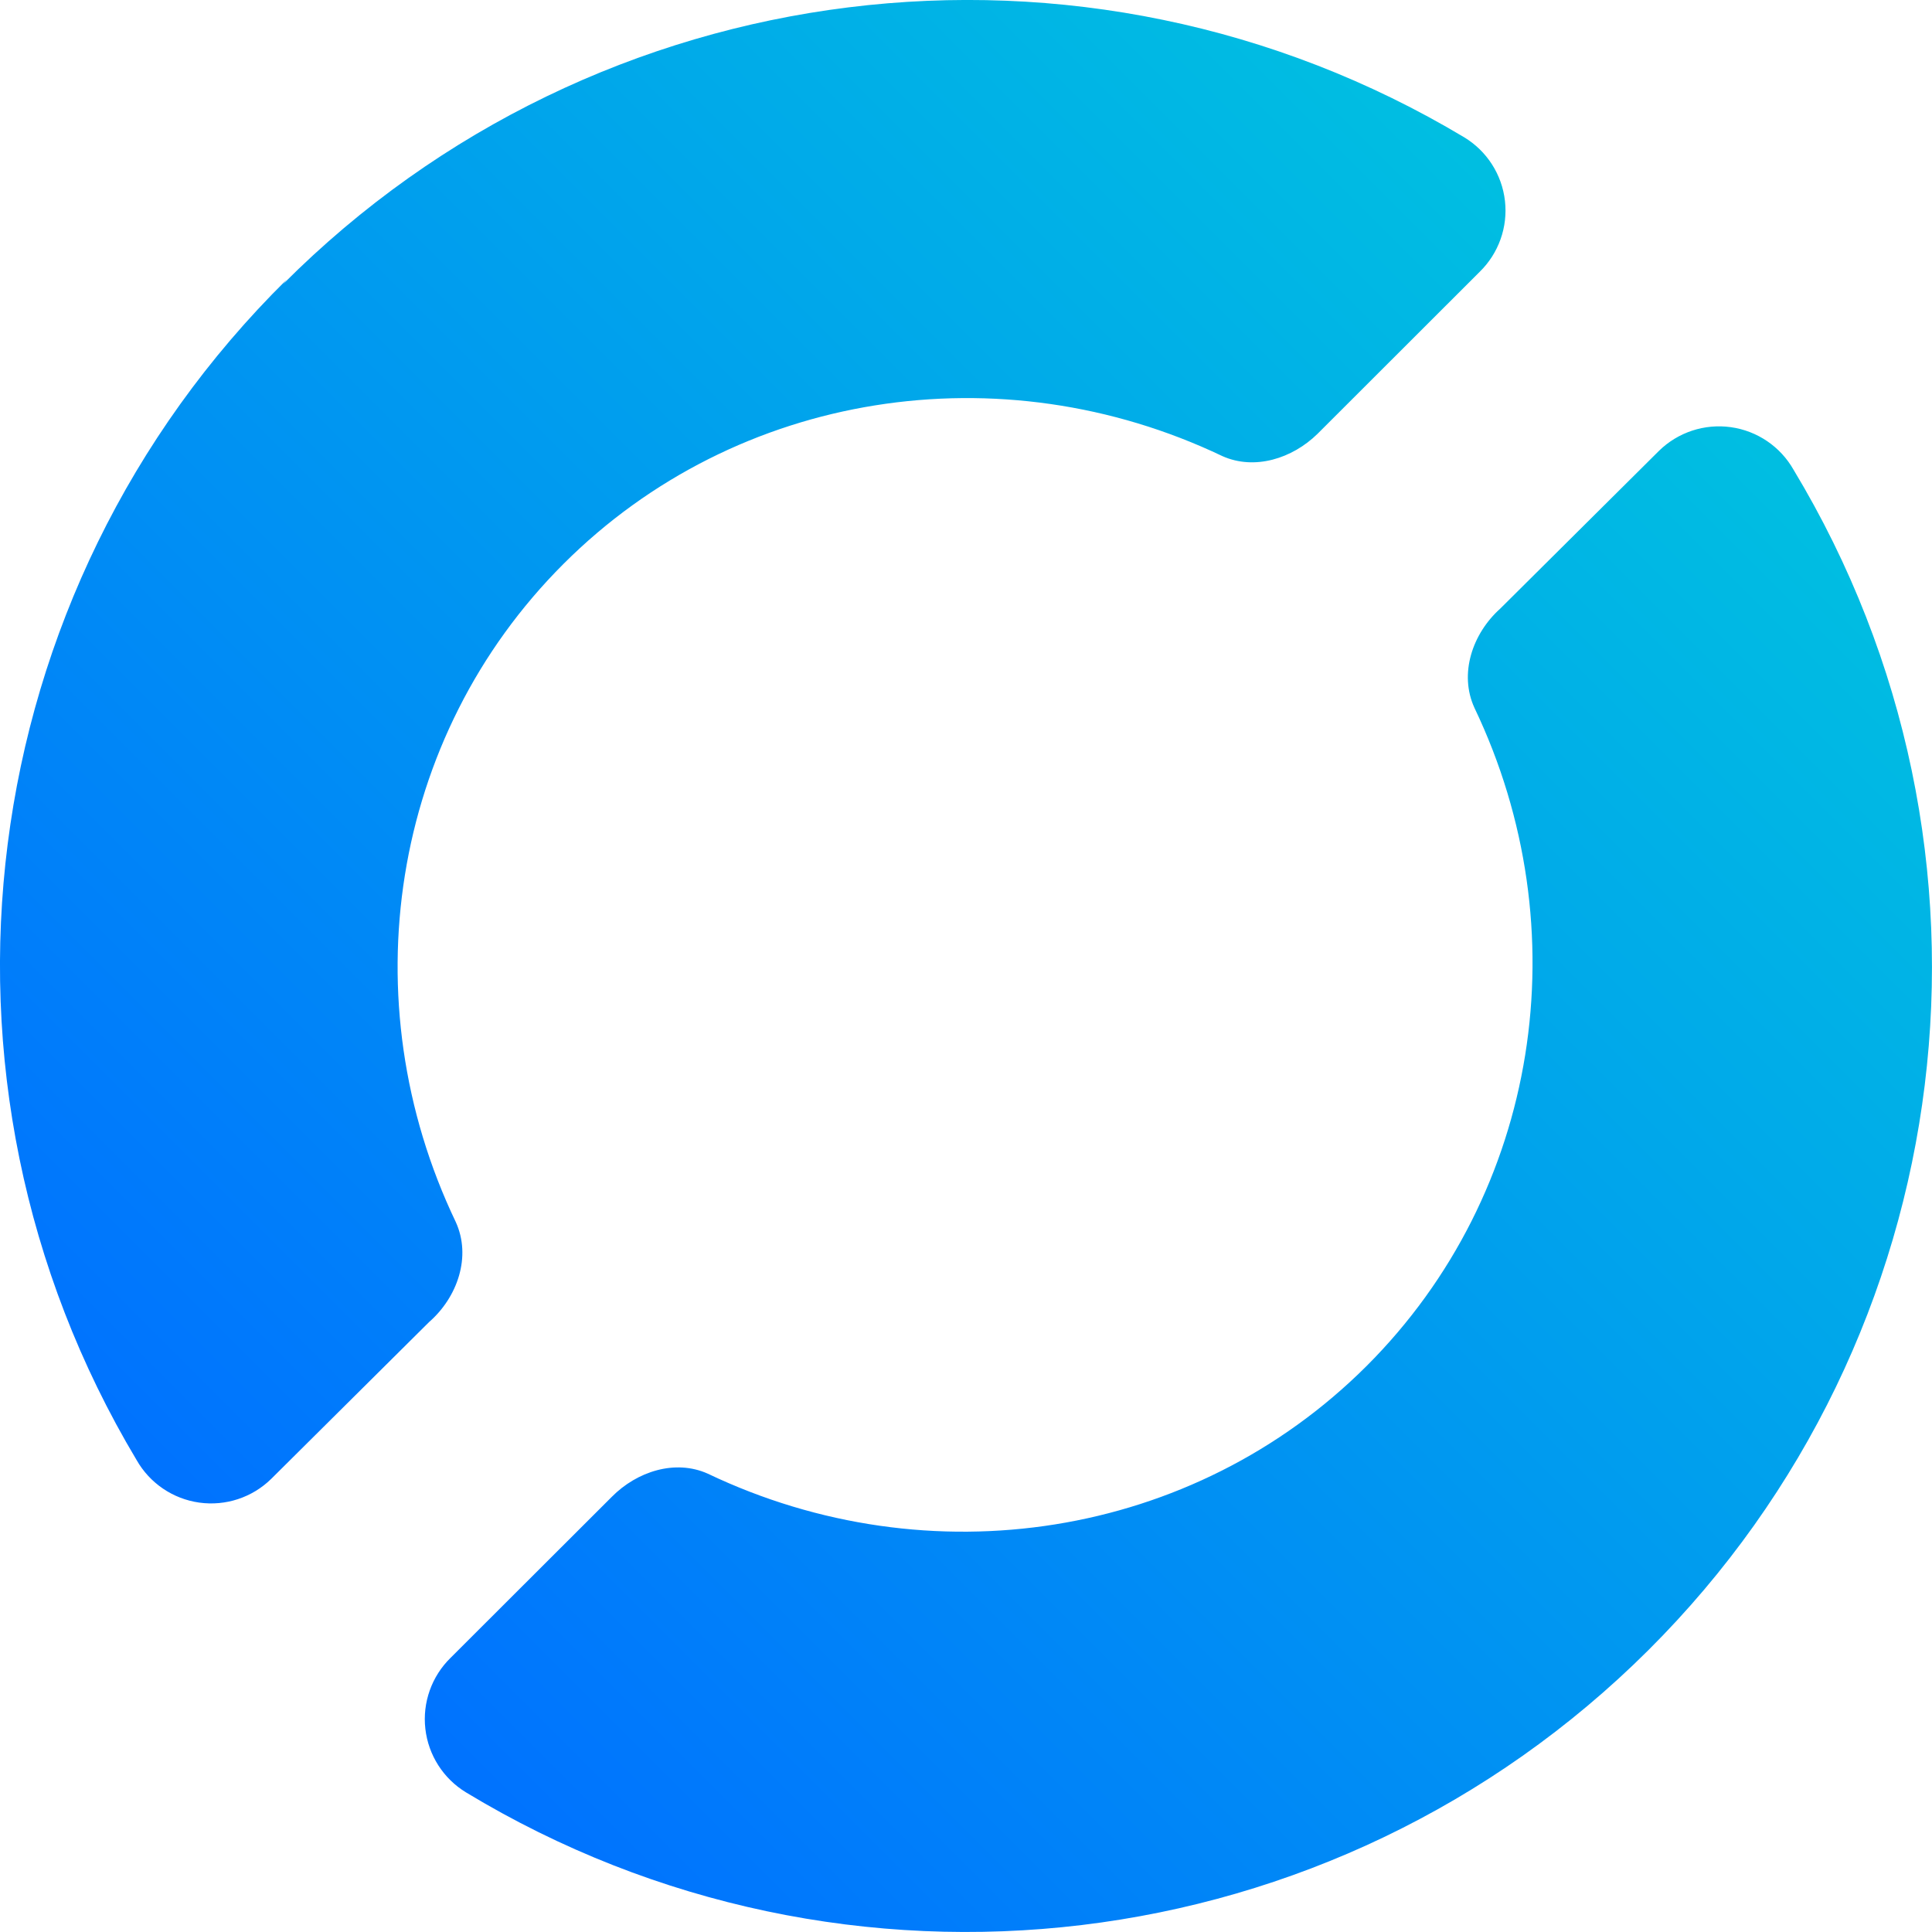
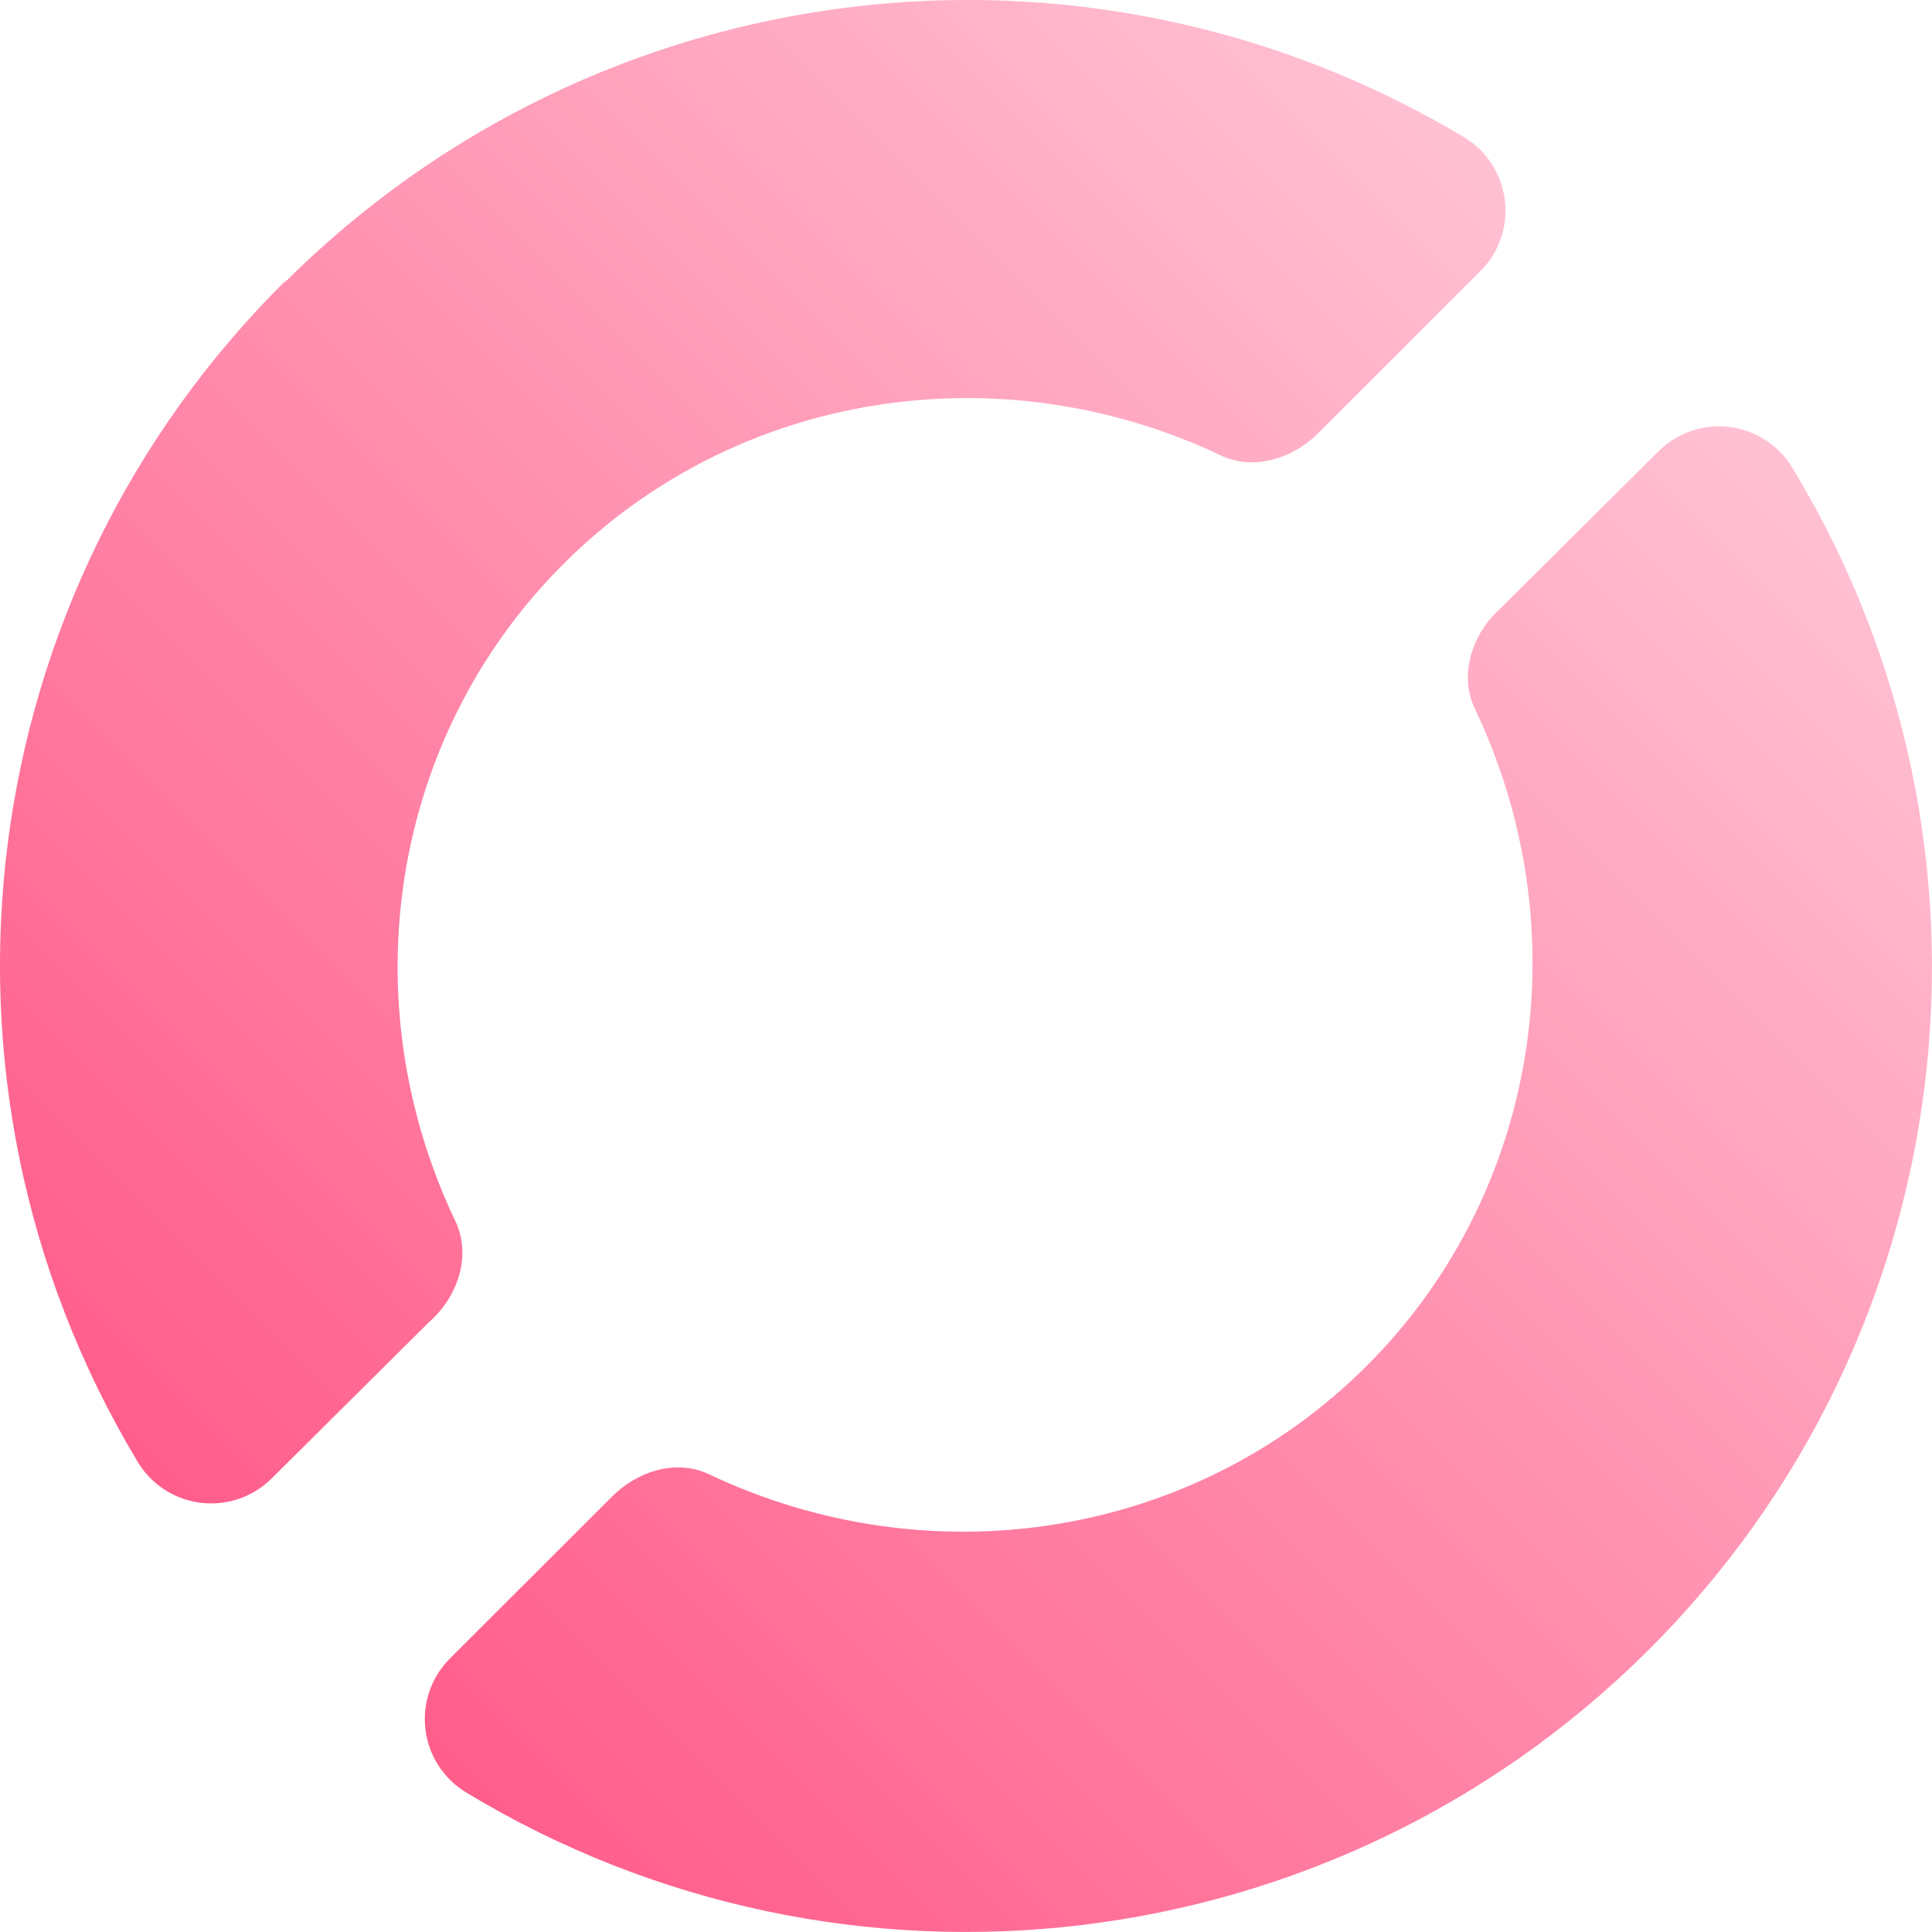
- <svg xmlns="http://www.w3.org/2000/svg" xmlns:xlink="http://www.w3.org/1999/xlink" xml:space="preserve" width="26" height="26" style="isolation:isolate" viewBox="66.993 897.484 26 26">
+ <svg xmlns="http://www.w3.org/2000/svg" xml:space="preserve" width="26" height="26" style="isolation:isolate" viewBox="66.993 897.484 26 26">
  <defs>
-     <linearGradient xlink:href="#a" id="b" x1=".148" x2=".845" y1=".851" y2=".154" gradientTransform="matrix(26.00048 0 0 25.99935 66.993 897.485)" gradientUnits="userSpaceOnUse" />
+     <linearGradient id="lm-logo" x1=".148" x2=".845" y1=".851" y2=".154" gradientTransform="matrix(26.00048 0 0 25.99935 66.993 897.485)" gradientUnits="userSpaceOnUse">
+       <stop offset="0" stop-color="#ff5c8a" stop-opacity="1" />
+       <stop offset="1" stop-color="#ffc1d3" stop-opacity="1" />
+     </linearGradient>
  </defs>
-   <linearGradient id="a" x1=".148" x2=".845" y1=".851" y2=".154" gradientTransform="matrix(26.301 0 0 26.331 90.674 911.757)" gradientUnits="userSpaceOnUse">
-     <stop offset="0" stop-color="#004ba6" style="stop-color:#0071ff;stop-opacity:1" />
-     <stop offset="1" stop-color="#00bfe1" style="stop-color:#00bfe1;stop-opacity:1" />
-   </linearGradient>
-   <path fill="url(#a)" d="m89.318 903.552-2.135 2.122c-.376.337-.558.879-.347 1.337 1.422 2.976.882 6.524-1.452 8.856-2.335 2.331-5.887 2.87-8.866 1.449-.439-.197-.954-.03-1.292.312l-2.17 2.167a1.154 1.154 0 0 0 .208 1.81 13.005 13.005 0 0 0 15.91-1.912 12.97 12.97 0 0 0 1.956-15.887 1.154 1.154 0 0 0-1.812-.254zm-18.467-2.305a12.969 12.969 0 0 0-2.02 15.885 1.154 1.154 0 0 0 1.812.254l2.124-2.11c.385-.336.572-.884.359-1.348-1.423-2.976-.884-6.524 1.451-8.856 2.334-2.332 5.887-2.871 8.866-1.45.434.194.942.033 1.281-.3l2.182-2.18a1.152 1.152 0 0 0-.208-1.81 13.009 13.009 0 0 0-15.893 1.973z" style="fill:url(#b);stroke-width:.988" />
+   <path fill="url(#lm-logo)" d="m89.318 903.552-2.135 2.122c-.376.337-.558.879-.347 1.337 1.422 2.976.882 6.524-1.452 8.856-2.335 2.331-5.887 2.87-8.866 1.449-.439-.197-.954-.03-1.292.312l-2.17 2.167a1.154 1.154 0 0 0 .208 1.81 13.005 13.005 0 0 0 15.91-1.912 12.97 12.97 0 0 0 1.956-15.887 1.154 1.154 0 0 0-1.812-.254zm-18.467-2.305a12.969 12.969 0 0 0-2.02 15.885 1.154 1.154 0 0 0 1.812.254l2.124-2.11c.385-.336.572-.884.359-1.348-1.423-2.976-.884-6.524 1.451-8.856 2.334-2.332 5.887-2.871 8.866-1.45.434.194.942.033 1.281-.3l2.182-2.18a1.152 1.152 0 0 0-.208-1.81 13.009 13.009 0 0 0-15.893 1.973z" style="stroke-width:.988" />
</svg>
